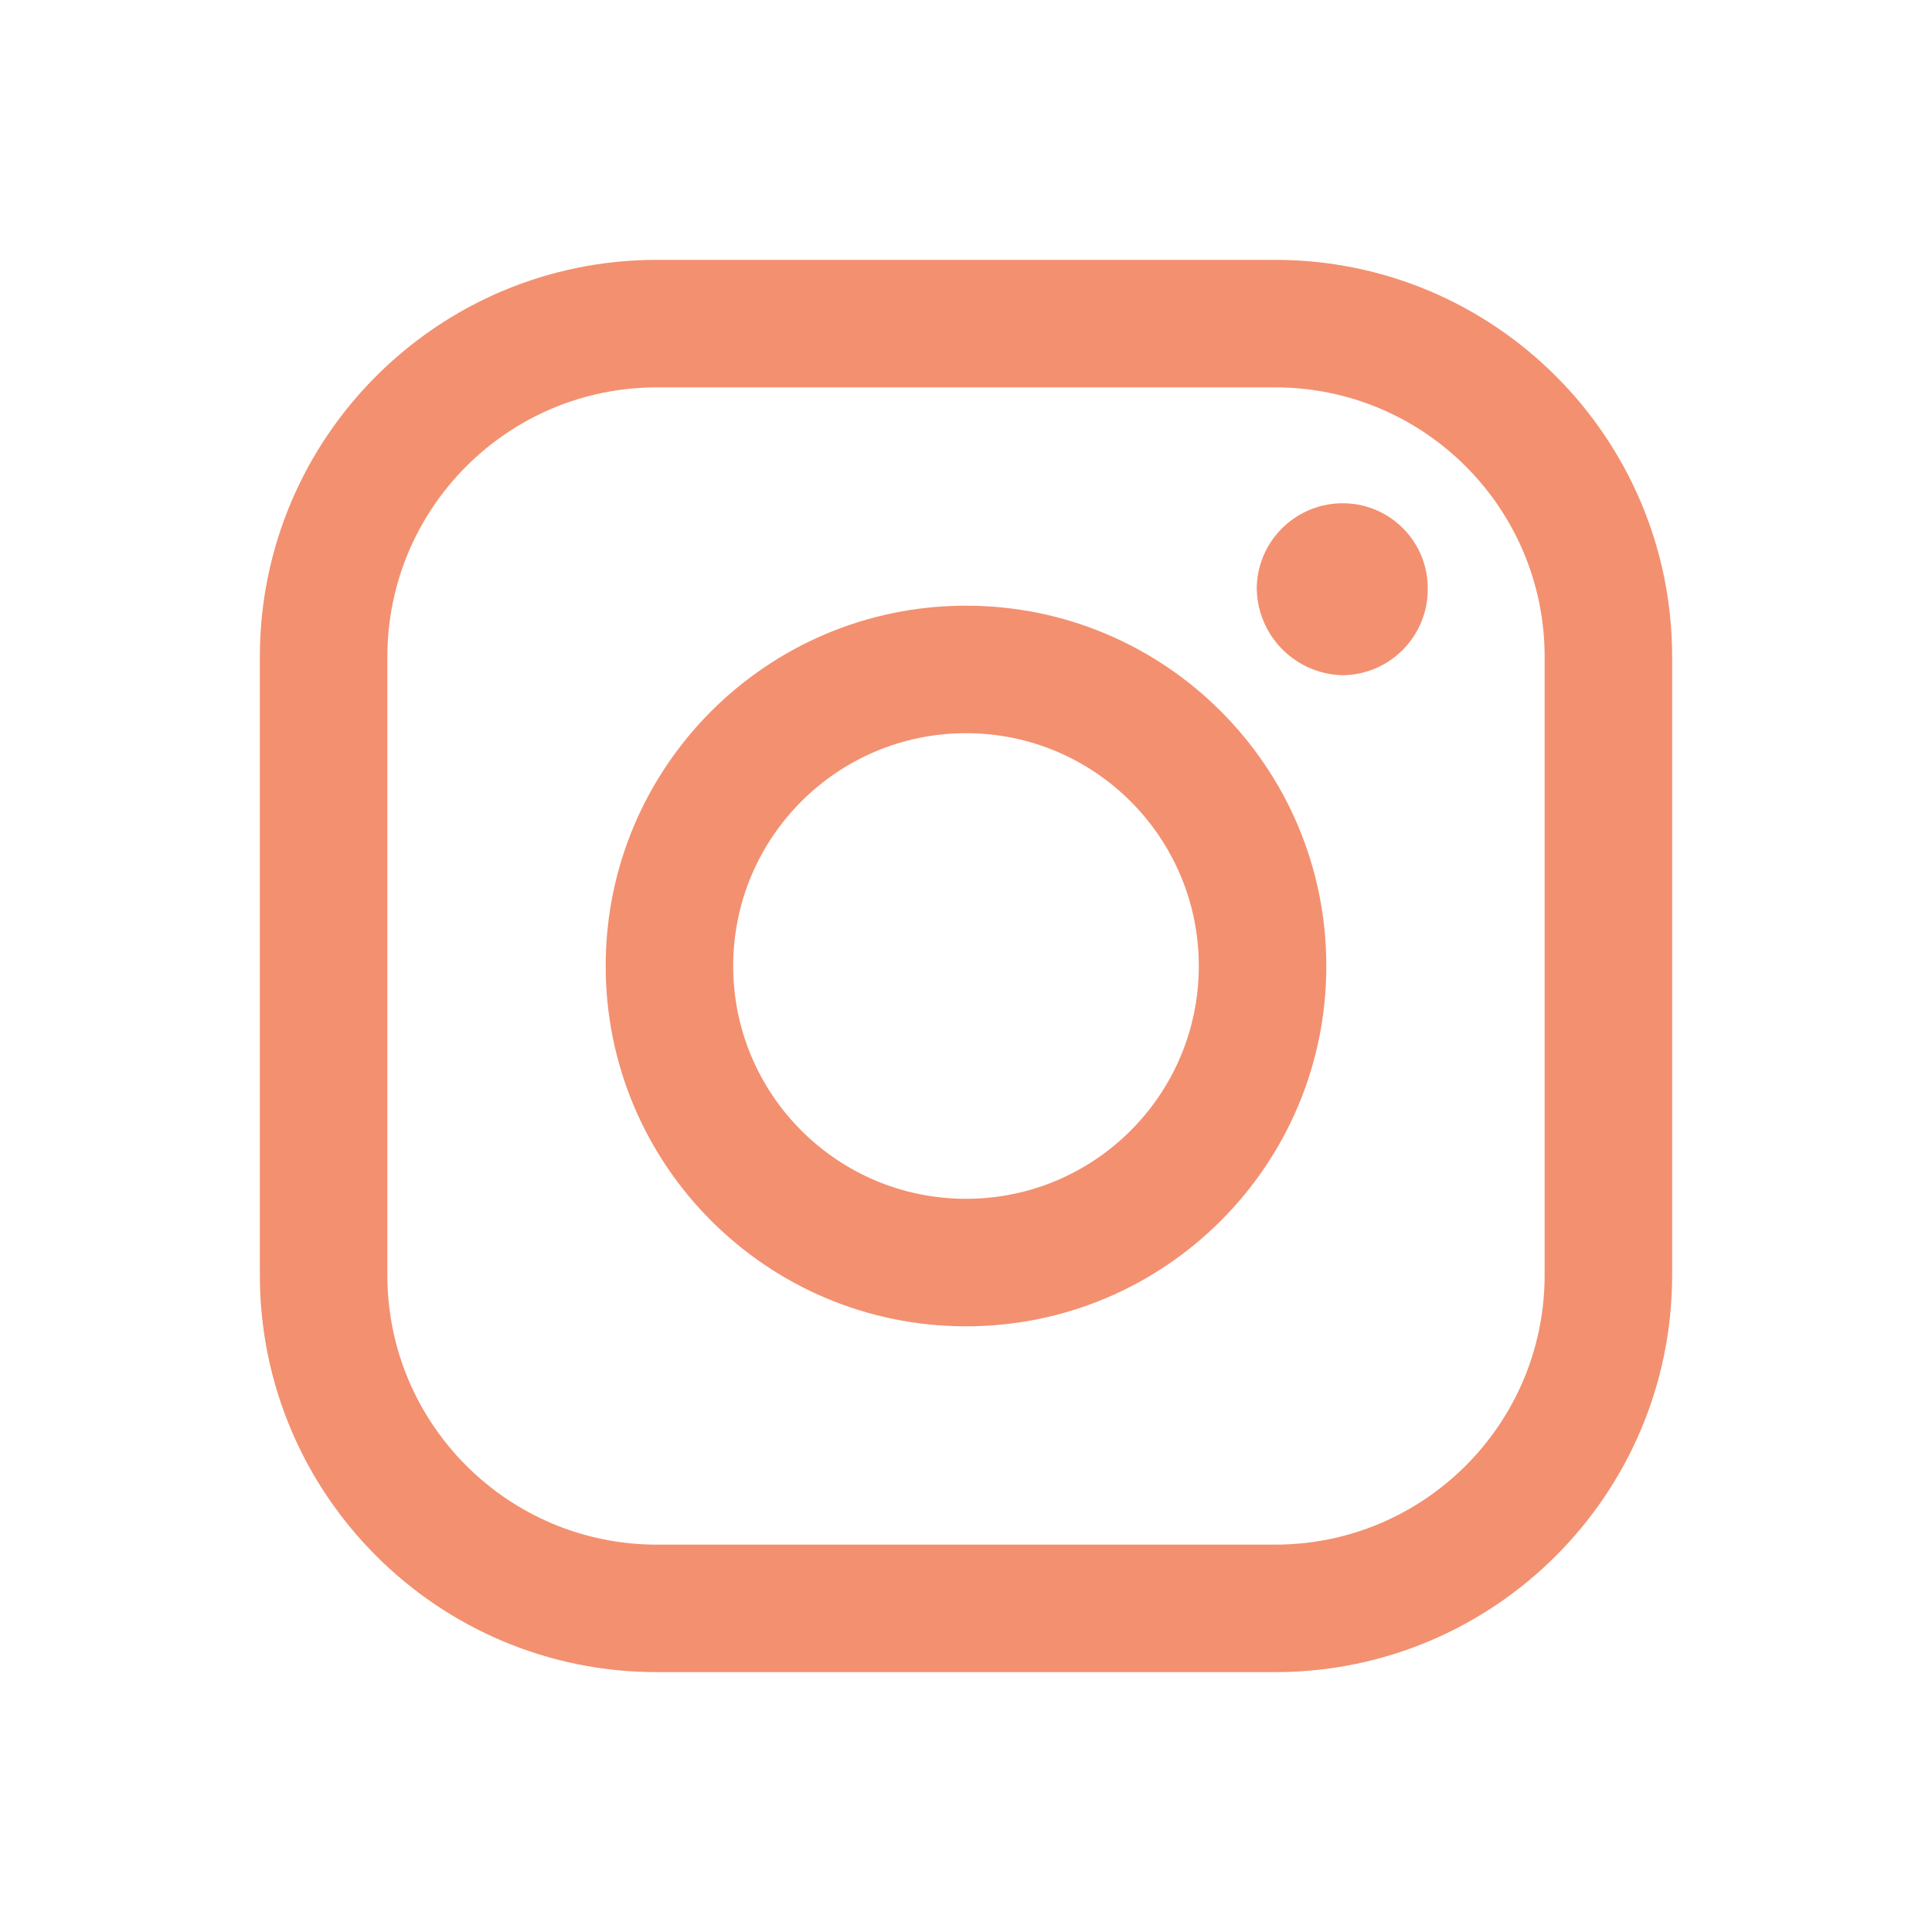
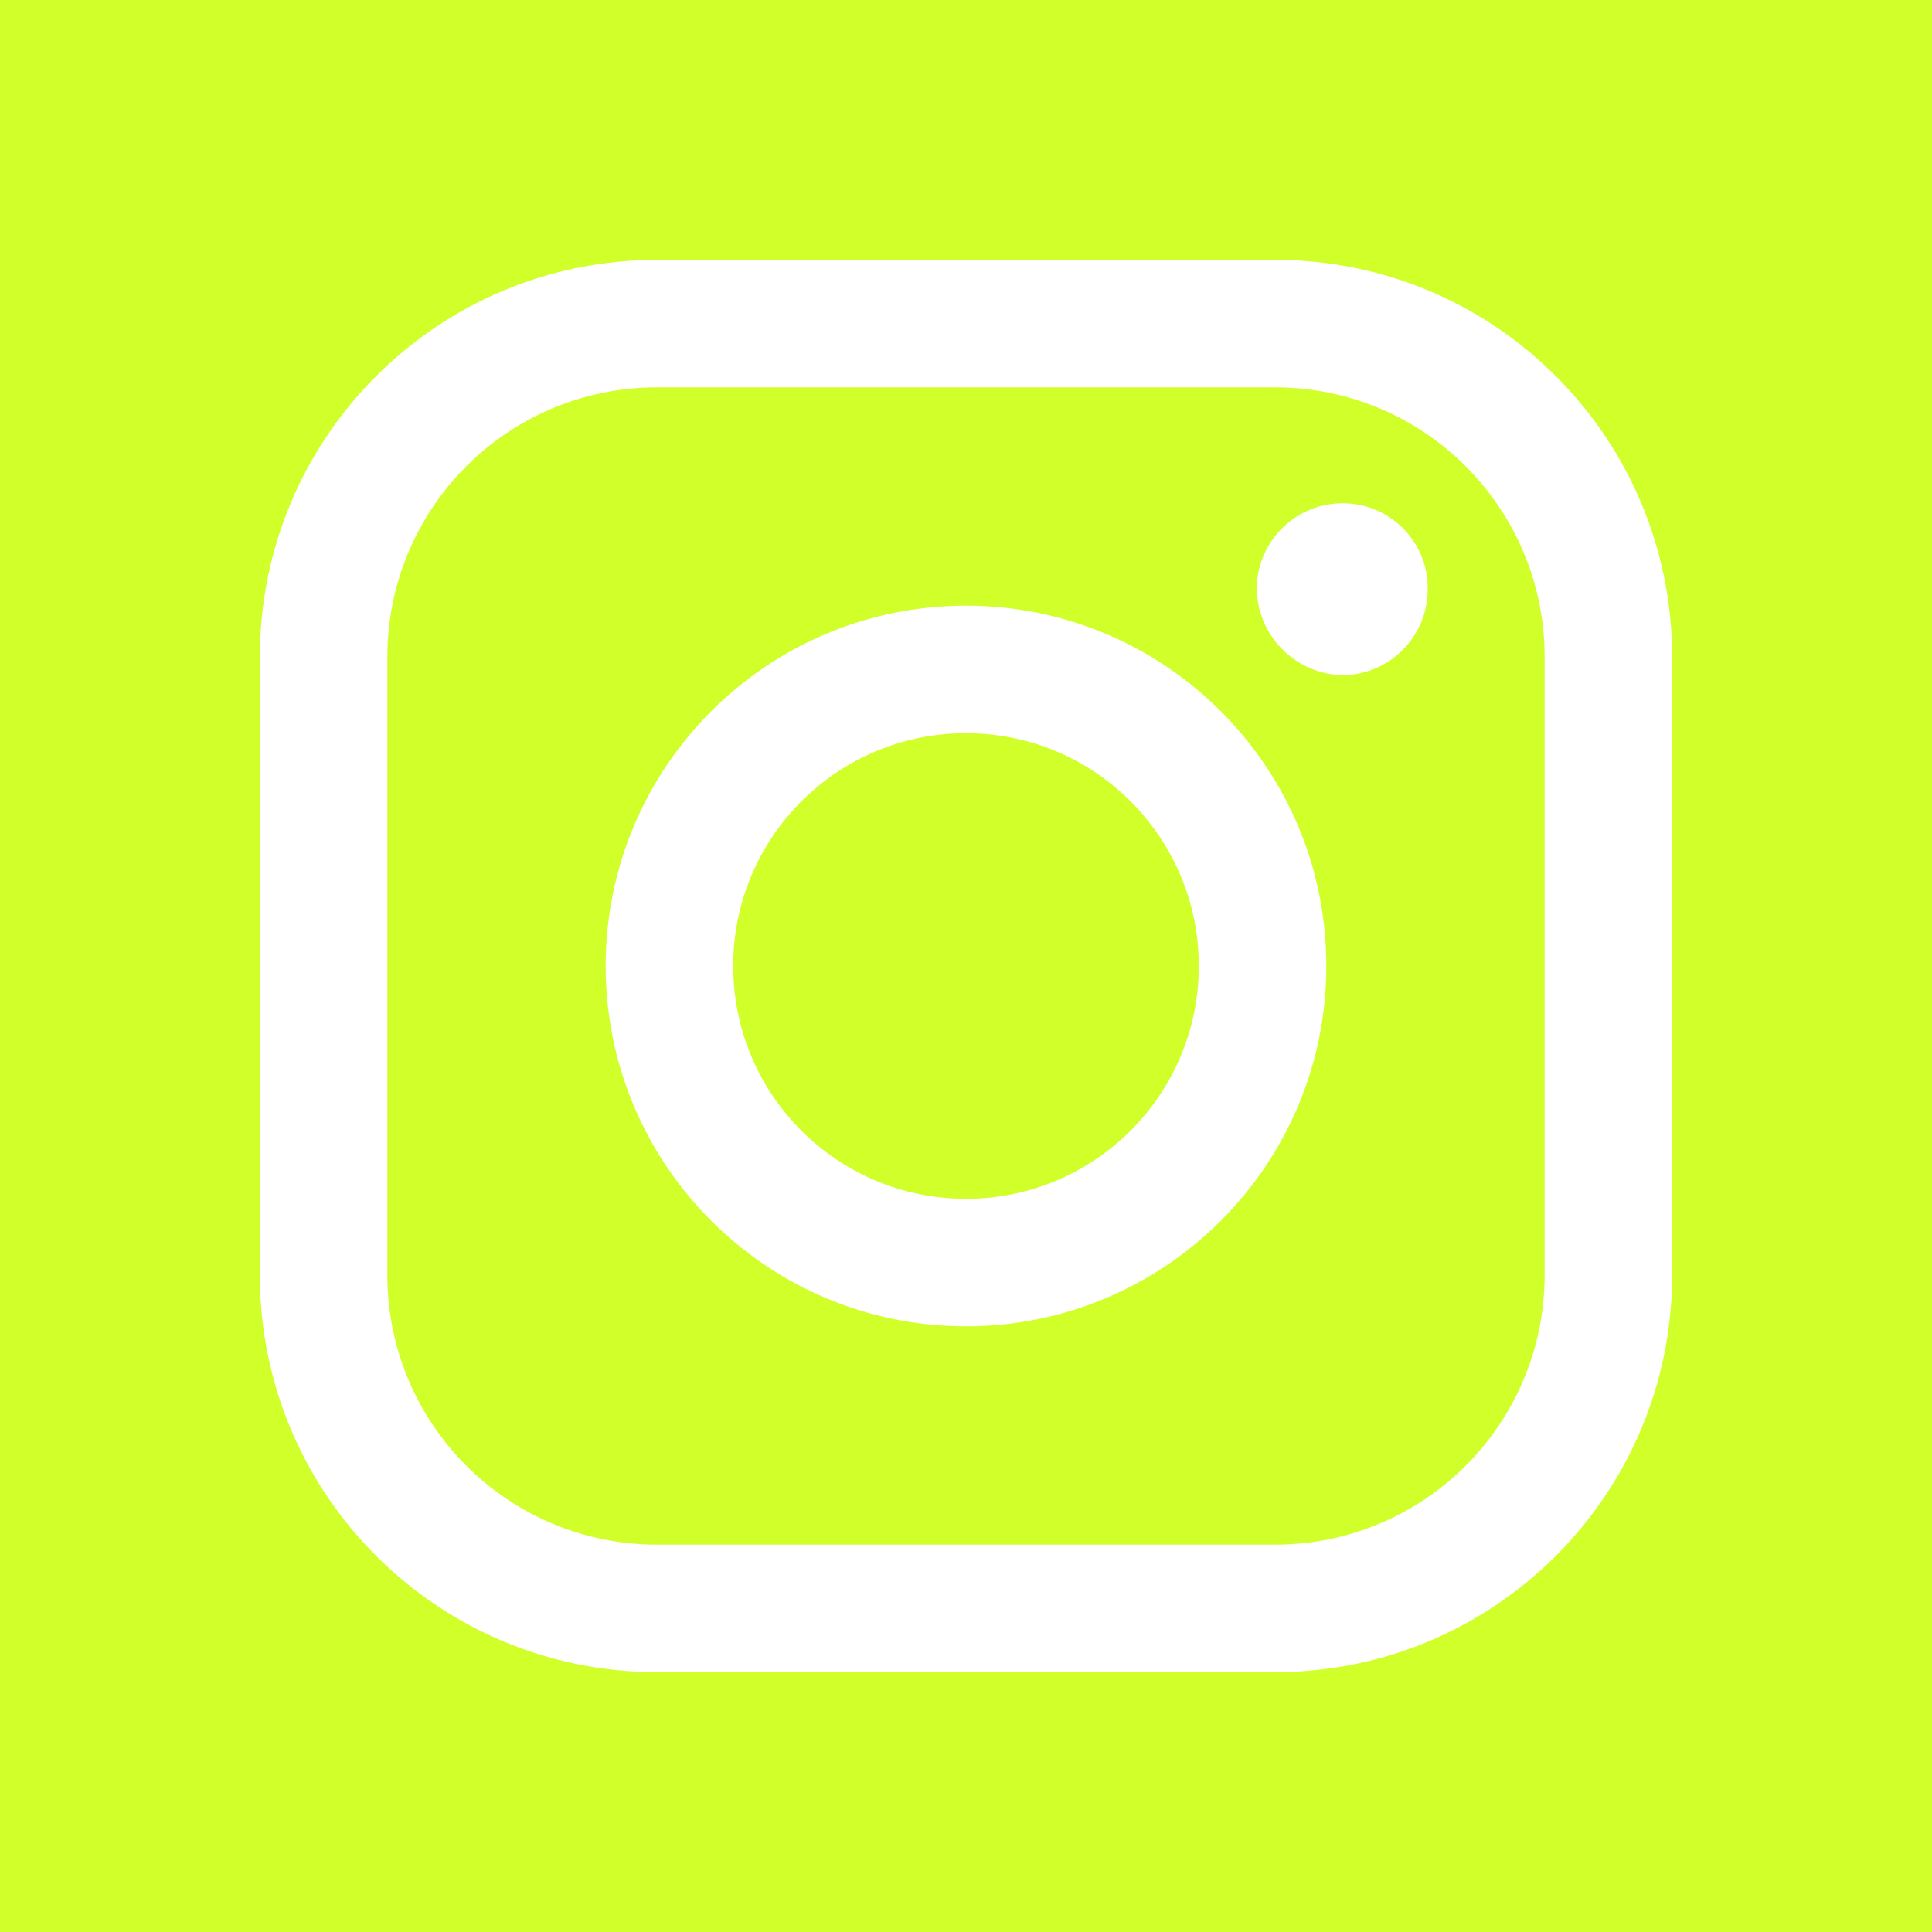
<svg xmlns="http://www.w3.org/2000/svg" id="Layer_1" data-name="Layer 1" width="200" height="200" viewBox="0 0 200 200">
-   <path d="M139.2,52.1a8.9,8.9,0,0,0-9.1,8.6,9.1,9.1,0,0,0,8.9,9.2,8.9,8.9,0,0,0,8.8-8.8A8.8,8.8,0,0,0,139.2,52.1Z" fill="none" />
-   <path d="M100,62.7A37.3,37.3,0,1,0,137.3,100,37.3,37.3,0,0,0,100,62.7Zm0,61.4A24.1,24.1,0,1,1,124.1,100,24.1,24.1,0,0,1,100,124.1Z" fill="none" />
-   <path d="M132,40.1H68A27.9,27.9,0,0,0,40.1,68v64A27.9,27.9,0,0,0,68,159.9h64A27.9,27.9,0,0,0,159.9,132V68A27.9,27.9,0,0,0,132,40.1Zm-32,97.2A37.3,37.3,0,1,1,137.3,100,37.3,37.3,0,0,1,100,137.3Zm39-67.4a9.1,9.1,0,0,1-8.9-9.2,8.9,8.9,0,0,1,9.1-8.6,8.8,8.8,0,0,1,8.6,9A8.9,8.9,0,0,1,139,69.9Z" fill="none" />
-   <path d="M100,62.7A37.3,37.3,0,1,0,137.3,100,37.3,37.3,0,0,0,100,62.7Zm0,61.4A24.1,24.1,0,1,1,124.1,100,24.1,24.1,0,0,1,100,124.1Z" fill="#f39070" />
-   <path d="M139.2,52.1a8.9,8.9,0,0,0-9.1,8.6,9.1,9.1,0,0,0,8.9,9.2,8.9,8.9,0,0,0,8.8-8.8A8.8,8.8,0,0,0,139.2,52.1Z" fill="#f39070" />
-   <path d="M132,26.9H68A41.1,41.1,0,0,0,26.9,68v64A41.1,41.1,0,0,0,68,173.1h64A41.1,41.1,0,0,0,173.1,132V68A41.1,41.1,0,0,0,132,26.9ZM159.9,132A27.9,27.9,0,0,1,132,159.9H68A27.9,27.9,0,0,1,40.1,132V68A27.9,27.9,0,0,1,68,40.1h64A27.9,27.9,0,0,1,159.9,68Z" fill="#f39070" />
+   <path d="M132,40.1H68A27.9,27.9,0,0,0,40.1,68v64A27.9,27.9,0,0,0,68,159.9h64A27.9,27.9,0,0,0,159.9,132V68A27.9,27.9,0,0,0,132,40.1Zm-32,97.2A37.3,37.3,0,1,1,137.3,100,37.3,37.3,0,0,1,100,137.3Zm39-67.4a9.1,9.1,0,0,1-8.9-9.2,8.9,8.9,0,0,1,9.1-8.6,8.8,8.8,0,0,1,8.6,9A8.9,8.9,0,0,1,139,69.9Z" fill="#d1ff29" />
+   <circle cx="100" cy="100" r="24.1" fill="#d1ff29" />
+   <path d="M0,0V200H200V0ZM173.1,132A41.1,41.1,0,0,1,132,173.1H68A41.1,41.1,0,0,1,26.9,132V68A41.1,41.1,0,0,1,68,26.9h64A41.1,41.1,0,0,1,173.1,68Z" fill="#d1ff29" />
</svg>
